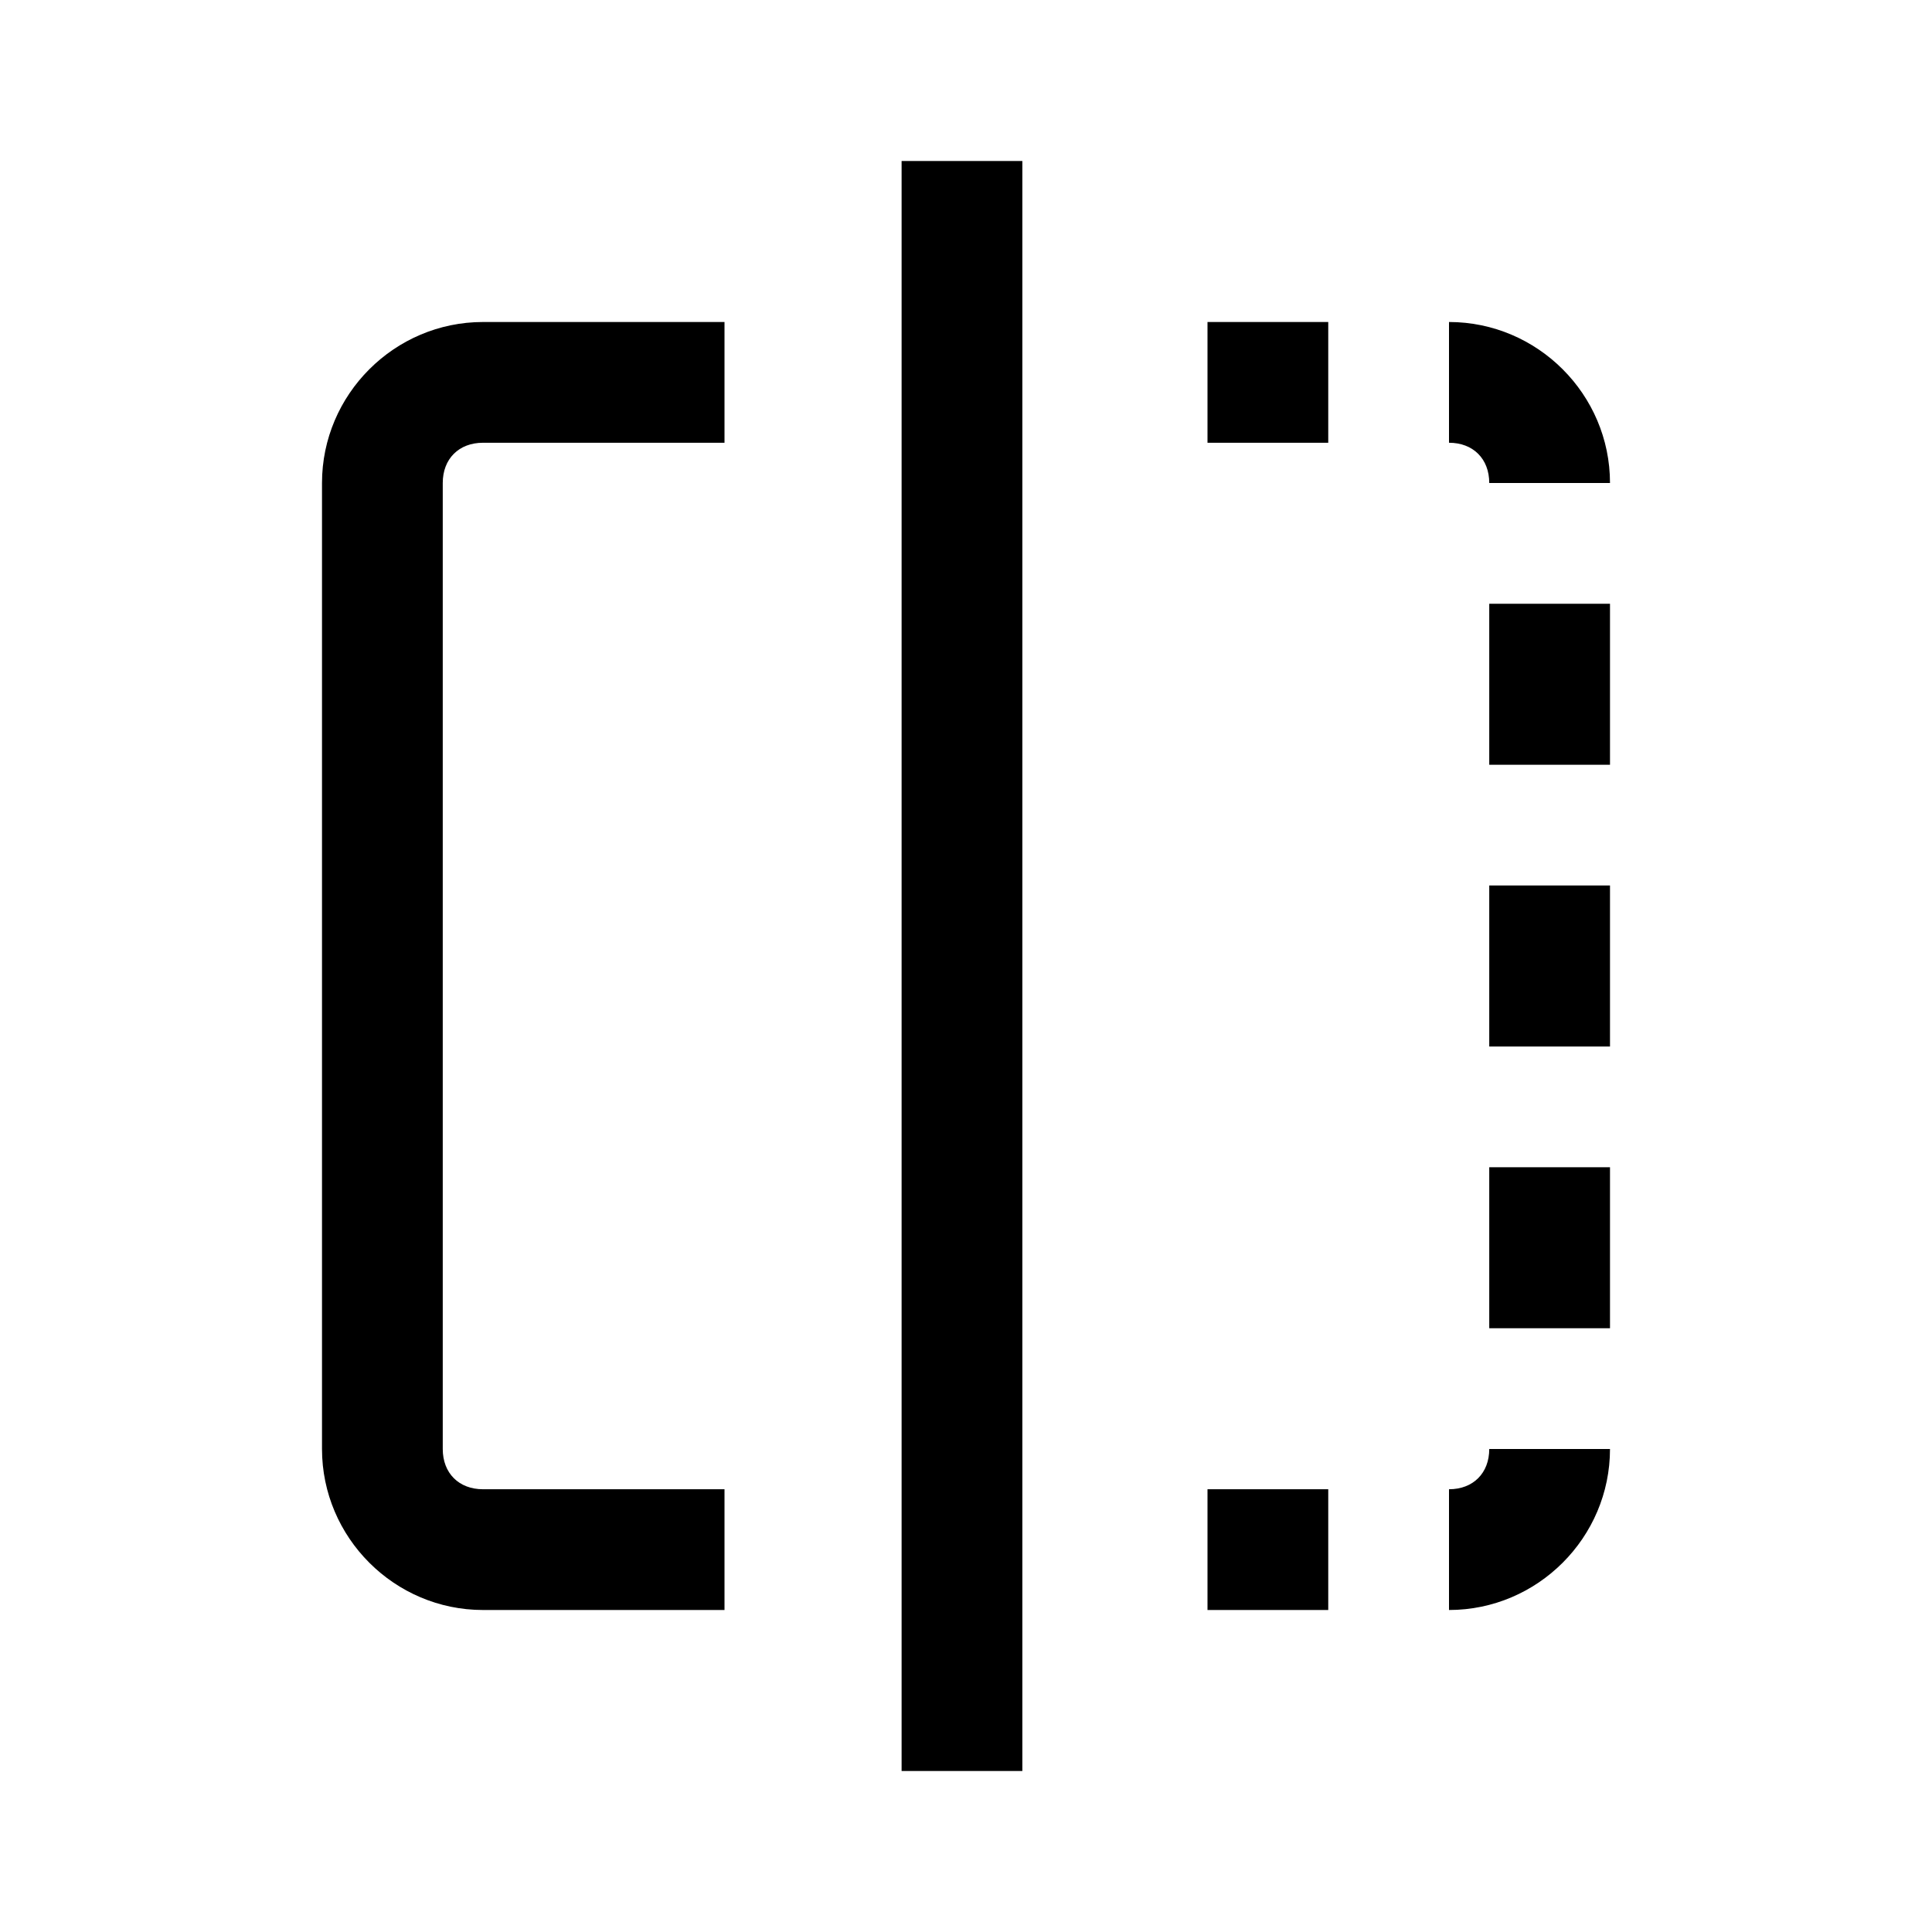
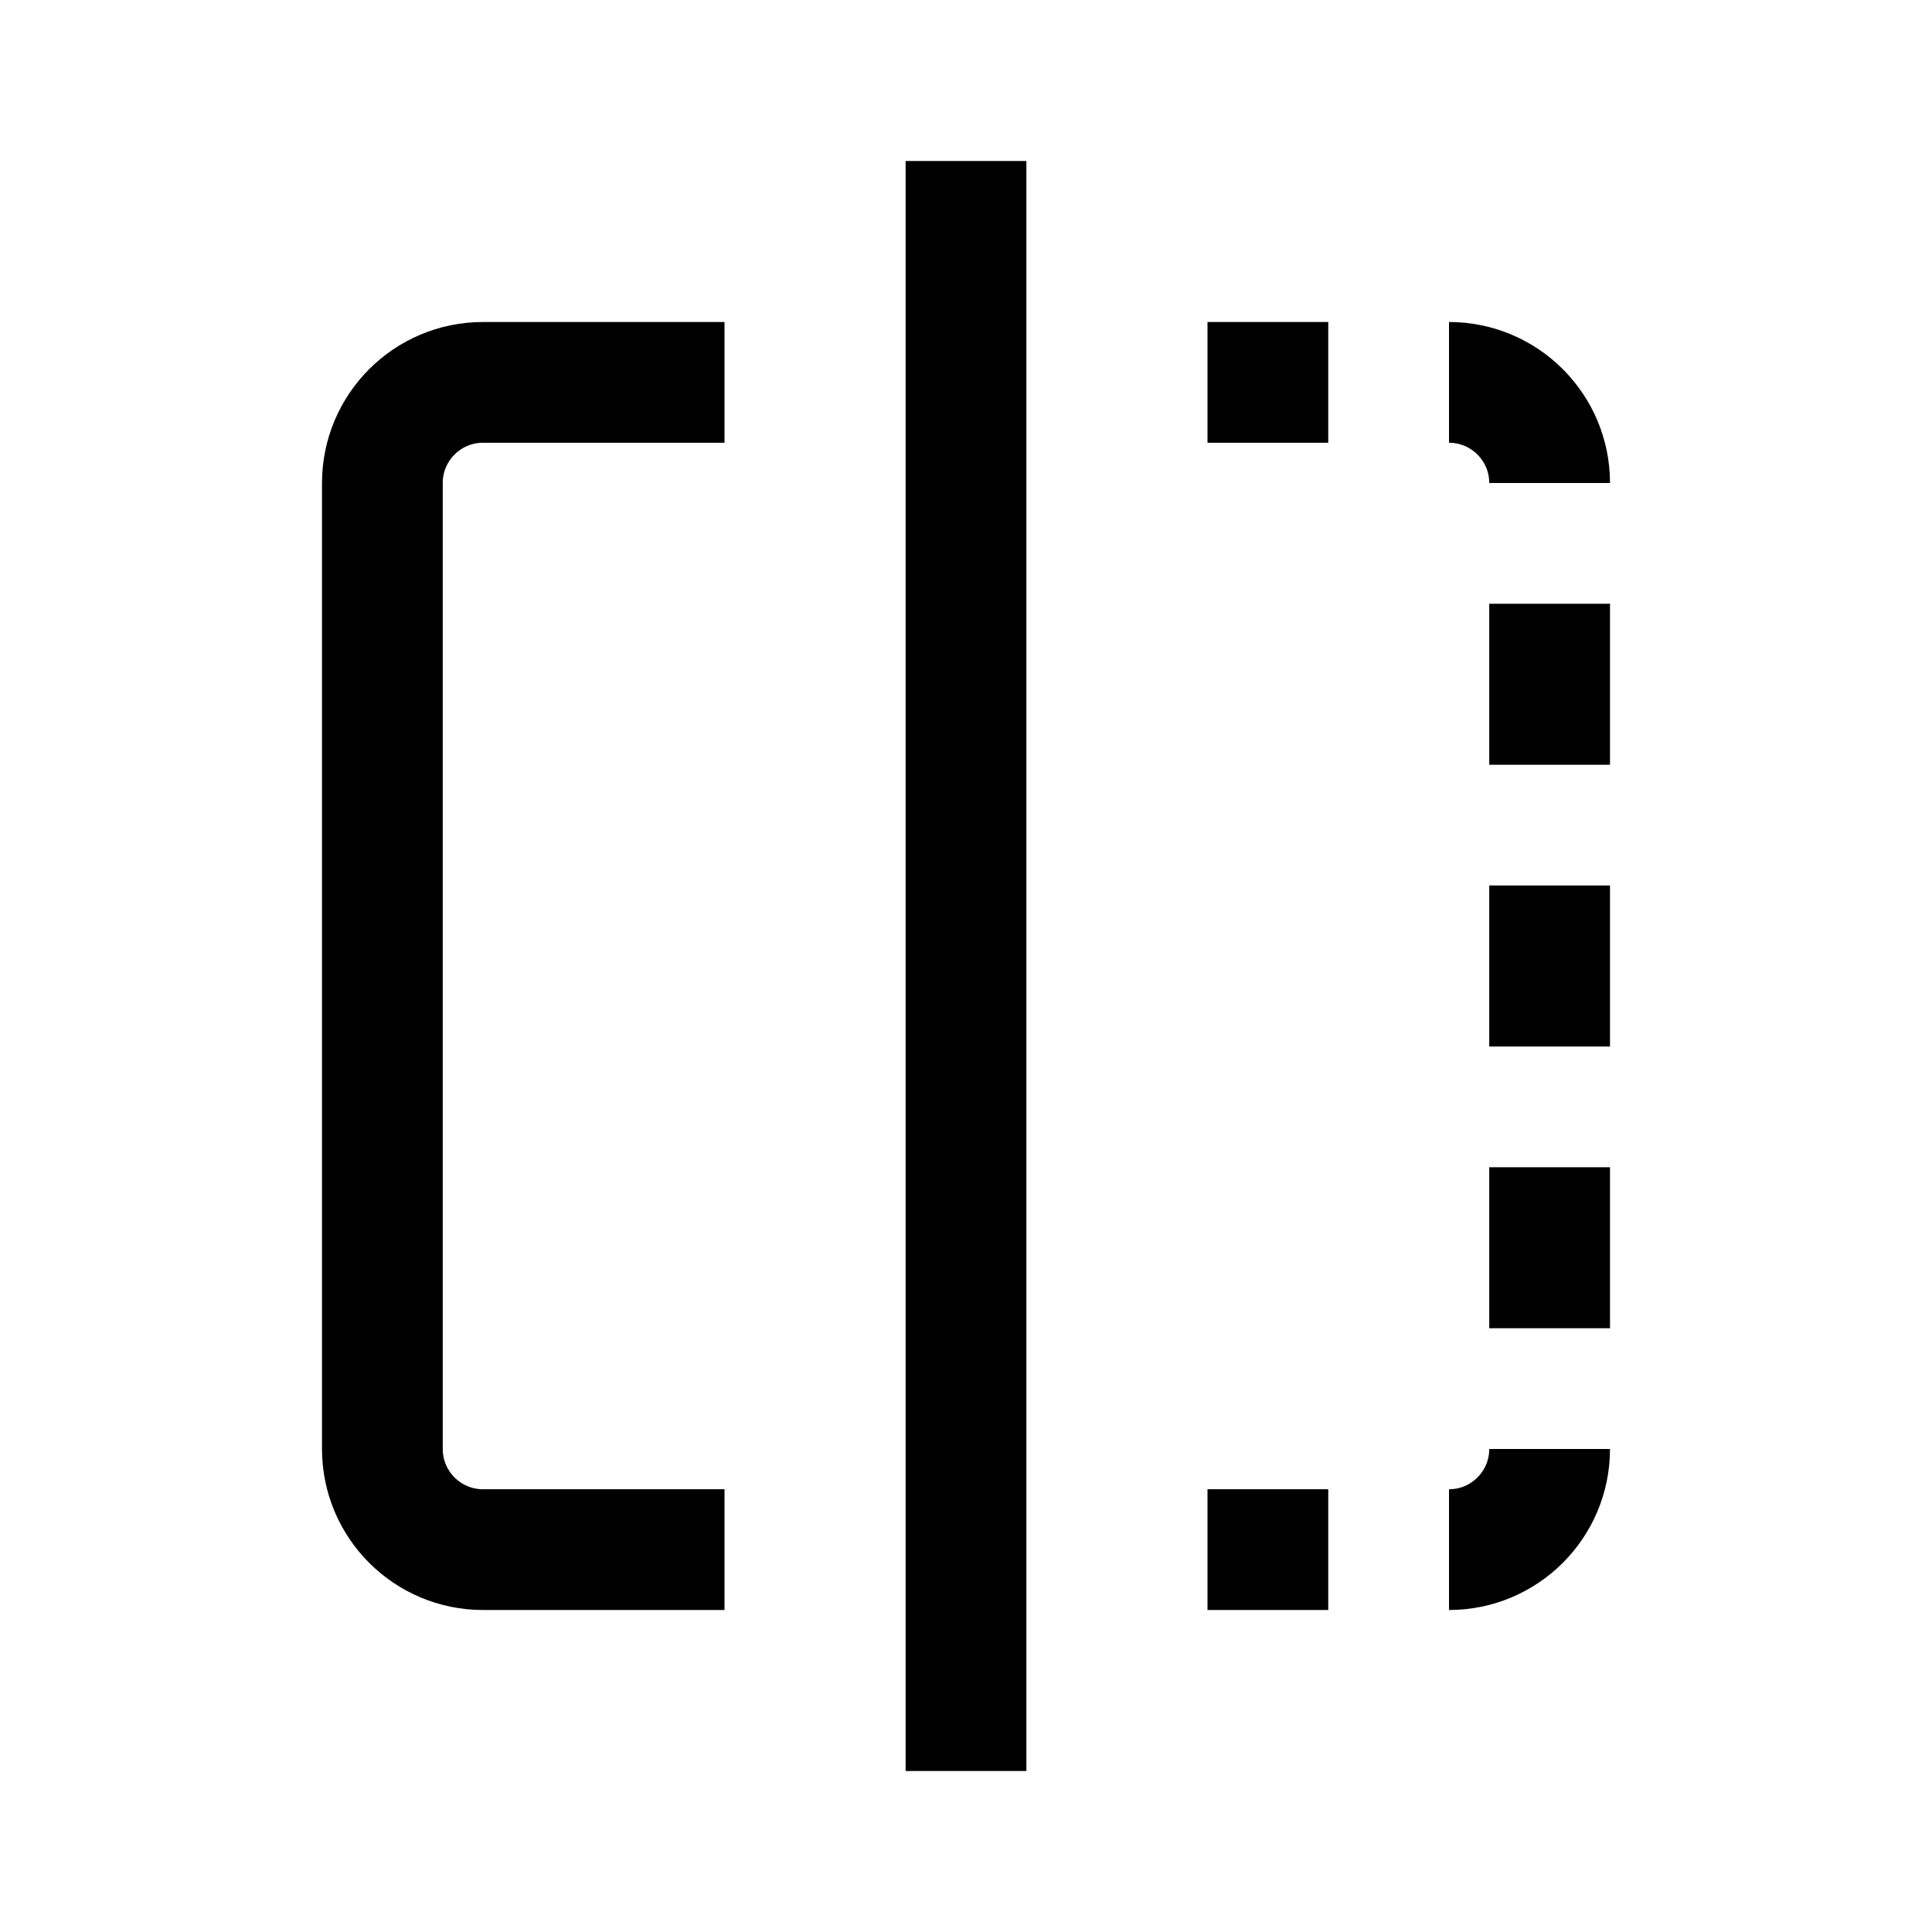
- <svg xmlns="http://www.w3.org/2000/svg" viewBox="0 0 24 24">
-   <path d="M4 6v12c0 1.1.9 2 2 2h3v-1.5H6c-.3 0-.5-.2-.5-.5V6c0-.3.2-.5.5-.5h3V4H6c-1.1 0-2 .9-2 2zm7.2 16h1.5V2h-1.5v20zM15 5.5h1.5V4H15v1.5zm3.5.5H20c0-1.1-.9-2-2-2v1.5c.3 0 .5.2.5.5zm0 10.5H20v-2h-1.5v2zm0-3.5H20v-2h-1.5v2zm-.5 5.5V20c1.1 0 2-.9 2-2h-1.5c0 .3-.2.5-.5.5zM15 20h1.5v-1.5H15V20zm3.5-10.5H20v-2h-1.5v2z" />
+ <svg xmlns="http://www.w3.org/2000/svg" viewBox="0 0 24 24" style="fill: none" stroke="currentColor" stroke-width="1.5">
+   <path d="M9 19.25H6C5.31 19.25 4.75 18.69 4.75 18V6C4.75 5.31 5.31 4.75 6 4.75H9M15 4.75L16.5 4.75M15 19.25H16.5M12 22V2M19.25 16.5V14.5M19.25 13V11M19.25 9.5V7.5M18 4.75C18.69 4.75 19.25 5.31 19.25 6M18 19.25C18.69 19.25 19.25 18.69 19.25 18" />
</svg>
